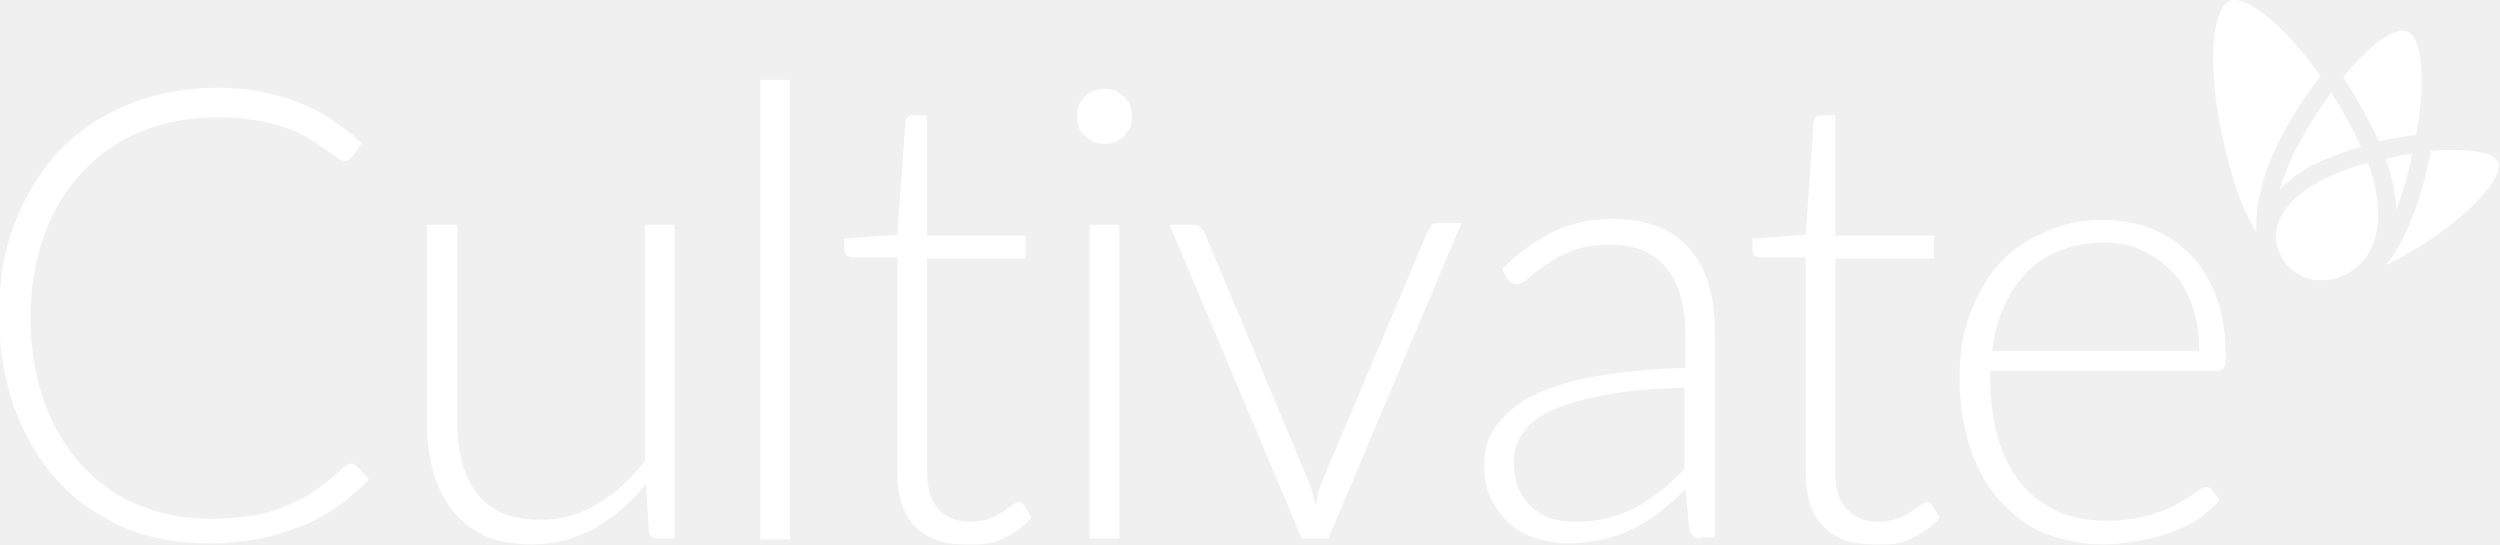
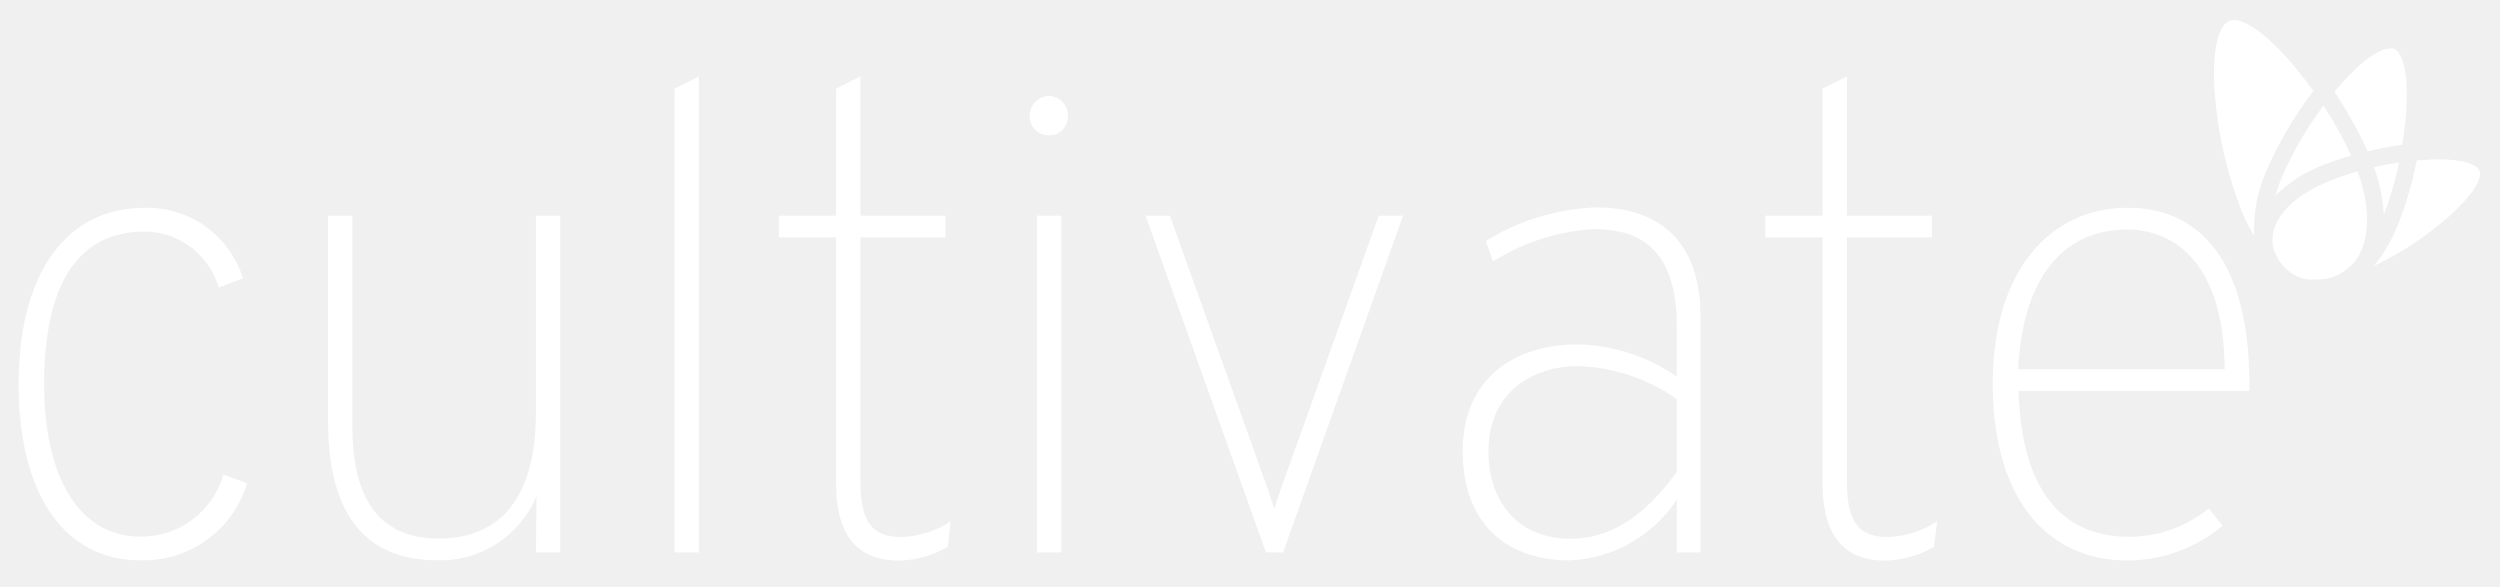
- <svg xmlns="http://www.w3.org/2000/svg" width="253.5" height="55.2" viewBox="0 0 253.5 55.2">
-   <style type="text/css">.st0{fill:#FFFFFF;}</style>
-   <path class="st0" d="M241.2 14.3c-.9-2-2.2-4.3-3.6-6.5 2.5-3 4.7-4.7 6.1-4.7.2 0 .3 0 .4.1 1.5.6 1.9 4.9.9 10.5-1.2.1-2.5.4-3.8.6zM235.6 28.4h-.9l-.4-.1c-.2 0-.3-.1-.4-.1l-.3-.1c-1.4-.6-2.4-1.8-2.8-3.5-.4-2.6 1.9-5.3 6.1-7 .9-.4 2-.8 3.2-1.1 1.7 4.5 1.3 8.4-.9 10.4-.4.3-.7.6-1.1.8-.2.1-.3.2-.5.2-.6.4-1.3.5-2 .5zM231.2 19.2c.2-.7.4-1.4.7-2.1 1-2.4 2.6-5.2 4.5-7.7 1.2 1.9 2.2 3.7 3 5.5-1.2.3-2.2.7-3.2 1.1-2.1.8-3.8 1.9-5 3.2zM243 21.3c-.1-1.6-.4-3.4-1.1-5.2.9-.2 1.8-.4 2.7-.5-.4 2.1-1 4-1.6 5.7zM228.8 23.6c-.5-.9-1-1.8-1.4-2.8-1.4-3.5-2.6-8.5-2.9-12.7-.4-5.2.6-7.6 1.6-8 .2-.1.3-.1.5-.1 1.9 0 5.4 3.1 8.7 7.7-2.1 2.7-4 5.9-5.1 8.6-1.1 2.7-1.5 5.2-1.4 7.3zM241.9 26.9c1-1.2 1.9-2.8 2.6-4.6.8-1.9 1.5-4.4 2-7 .8-.1 1.6-.1 2.3-.1 2.9 0 4.3.6 4.5 1.2.9 2-5.4 7.7-11.4 10.5zM35.6 47c.2 0 .4.1.5.2l1.3 1.4c-.9 1-2 1.9-3.1 2.7-1.1.8-2.3 1.5-3.6 2s-2.8 1-4.3 1.3c-1.6.3-3.3.5-5.2.5-3.1 0-6-.5-8.6-1.6-2.6-1.1-4.9-2.7-6.7-4.7-1.9-2-3.3-4.5-4.4-7.3-1-2.9-1.6-6-1.6-9.5 0-3.4.5-6.6 1.6-9.4 1.1-2.8 2.6-5.3 4.5-7.3s4.3-3.6 7-4.7 5.7-1.7 9-1.7c1.6 0 3.1.1 4.5.4s2.6.6 3.8 1.1c1.2.5 2.3 1 3.3 1.7s2.1 1.5 3.1 2.4l-1 1.4c-.2.3-.4.4-.8.4-.2 0-.4-.1-.7-.3-.3-.2-.7-.5-1.1-.8-.5-.3-1-.7-1.7-1.1-.7-.4-1.4-.8-2.3-1.1s-1.9-.6-3.1-.8c-1.2-.2-2.5-.3-4-.3-2.8 0-5.3.5-7.6 1.4-2.3.9-4.3 2.3-6 4.1-1.7 1.8-3 3.9-3.9 6.4-.9 2.5-1.4 5.3-1.4 8.4 0 3.2.5 6.1 1.4 8.6.9 2.5 2.2 4.6 3.8 6.4 1.6 1.7 3.5 3.1 5.7 4 2.2.9 4.6 1.4 7.2 1.4 1.6 0 3.1-.1 4.3-.3 1.3-.2 2.4-.5 3.5-1s2.1-.9 3-1.6c.9-.6 1.8-1.3 2.7-2.2.1-.1.2-.2.3-.2.4-.2.5-.3.6-.3zM46.4 22.8v20.4c0 3 .7 5.3 2.1 7s3.5 2.5 6.3 2.5c2.1 0 4-.5 5.8-1.6 1.8-1.1 3.4-2.5 4.8-4.4v-23.9h3v31.8h-1.7c-.6 0-.9-.3-.9-.8l-.3-4.7c-1.5 1.8-3.2 3.3-5.1 4.4-1.9 1.1-4.1 1.7-6.5 1.7-1.8 0-3.3-.3-4.6-.8-1.3-.6-2.4-1.4-3.3-2.5s-1.5-2.3-2-3.8c-.4-1.5-.7-3.1-.7-5v-20.3h3.1zM80.1 8.1v46.6h-3v-46.6h3zM97.8 55.2c-2.2 0-3.8-.6-5-1.8-1.2-1.2-1.8-3-1.8-5.5v-21.8h-4.6c-.2 0-.4-.1-.6-.2-.1-.1-.2-.3-.2-.5v-1.2l5.4-.4.8-11.4c0-.2.1-.4.2-.5.1-.1.3-.2.6-.2h1.4v12.2h10v2.3h-10v21.6c0 .9.1 1.6.3 2.3s.5 1.1.9 1.6c.4.4.9.7 1.4.9.5.2 1.1.3 1.7.3.8 0 1.4-.1 2-.3.6-.2 1-.5 1.4-.7.4-.3.7-.5 1-.7.3-.2.5-.3.6-.3.2 0 .3.1.5.3l.8 1.3c-.8.9-1.8 1.6-3.1 2.2s-2.4.5-3.7.5zM114.8 11.8c0 .4-.1.7-.2 1.1l-.6.9s-.6.5-.9.6c-.3.1-.7.2-1.1.2-.4 0-.7-.1-1.1-.2l-.9-.6c-.3-.3-.5-.5-.6-.9-.1-.3-.2-.7-.2-1.1 0-.4.1-.8.2-1.1.1-.4.4-.7.6-.9.3-.3.6-.5.9-.6.3-.1.7-.2 1.1-.2.4 0 .7.1 1.1.2l.9.6s.5.6.6.9c.1.4.2.7.2 1.1zm-1.3 11v31.8h-3v-31.8h3zM134.7 54.6h-2.7l-13.4-31.8h2.4c.3 0 .5.1.7.2.2.2.3.3.4.5l10.5 25.1c.2.5.4 1 .5 1.4l.3 1.3c.1-.4.2-.9.3-1.4.1-.5.3-.9.5-1.4l10.6-25.1.4-.6c.2-.1.4-.2.7-.2h2.3l-13.5 32zM172.5 54.6c-.6 0-1-.3-1.2-.9l-.4-4.1c-.9.9-1.7 1.6-2.6 2.3-.9.7-1.8 1.3-2.7 1.7-.9.5-2 .8-3 1.1-1.1.2-2.3.4-3.6.4-1.1 0-2.1-.2-3.2-.5-1-.3-1.9-.8-2.7-1.5-.8-.7-1.4-1.5-1.9-2.5s-.7-2.3-.7-3.7c0-1.3.4-2.6 1.2-3.7s2-2.2 3.6-3c1.6-.9 3.7-1.5 6.3-2 2.6-.5 5.7-.8 9.3-.9v-3.3c0-2.9-.6-5.2-1.9-6.8-1.3-1.6-3.2-2.4-5.6-2.4-1.5 0-2.8.2-3.9.6-1.1.4-2 .9-2.7 1.4-.7.5-1.4 1-1.8 1.4s-.9.6-1.2.6c-.4 0-.7-.2-1-.6l-.5-.9c1.7-1.7 3.4-2.9 5.2-3.8 1.8-.9 3.9-1.3 6.2-1.3 1.7 0 3.2.3 4.5.8 1.3.5 2.3 1.3 3.2 2.3.8 1 1.5 2.2 1.9 3.7.4 1.4.6 3 .6 4.8v20.7h-1.4zm-12.8-1.7c1.2 0 2.4-.1 3.4-.4s2-.6 2.9-1.1c.9-.5 1.7-1.1 2.5-1.7s1.5-1.4 2.3-2.1v-8.3c-3 .1-5.6.3-7.8.7-2.2.4-4 .9-5.4 1.5-1.4.6-2.5 1.4-3.1 2.3-.7.9-1 1.9-1 3s.2 2 .5 2.8c.4.8.8 1.4 1.4 1.9.6.5 1.2.9 2 1.1.7.2 1.5.3 2.3.3zM189.9 55.2c-2.2 0-3.8-.6-5-1.8-1.2-1.2-1.8-3-1.8-5.5v-21.8h-4.6c-.2 0-.4-.1-.6-.2-.1-.1-.2-.3-.2-.5v-1.2l5.4-.4.8-11.4c0-.2.1-.4.2-.5.1-.1.3-.2.6-.2h1.4v12.2h10v2.3h-10v21.6c0 .9.1 1.6.3 2.3s.5 1.1.9 1.6c.4.4.9.7 1.4.9.5.2 1.1.3 1.7.3.8 0 1.4-.1 2-.3.6-.2 1-.5 1.4-.7.4-.3.7-.5 1-.7.3-.2.5-.3.6-.3.2 0 .3.1.5.3l.8 1.3c-.8.9-1.8 1.6-3.1 2.2s-2.4.5-3.7.5zM213.2 22.3c1.8 0 3.5.3 5 .9 1.5.6 2.8 1.5 4 2.7 1.1 1.2 2 2.6 2.6 4.4.6 1.7.9 3.7.9 6 0 .5-.1.8-.2 1-.1.2-.4.3-.7.3h-23v.6c0 2.4.3 4.5.8 6.3.6 1.8 1.3 3.3 2.4 4.6s2.3 2.1 3.7 2.8c1.5.6 3.1.9 4.9.9 1.6 0 3-.2 4.2-.5 1.2-.4 2.2-.7 3-1.2s1.4-.8 1.9-1.2c.5-.4.8-.5 1-.5.3 0 .5.1.6.3l.8 1c-.5.6-1.2 1.2-2 1.8-.8.6-1.8 1-2.8 1.4-1 .4-2.1.7-3.3.9-1.2.2-2.4.4-3.6.4-2.2 0-4.2-.4-6-1.1s-3.3-1.9-4.6-3.3c-1.3-1.5-2.3-3.2-3-5.3-.7-2.1-1.1-4.5-1.1-7.2 0-2.3.3-4.4 1-6.3.7-1.9 1.6-3.6 2.8-5 1.2-1.4 2.7-2.5 4.5-3.3 2-1 4-1.4 6.2-1.4zm.1 2.3c-1.6 0-3.1.3-4.4.8-1.3.5-2.4 1.2-3.4 2.2-.9 1-1.7 2.1-2.3 3.5-.6 1.3-1 2.8-1.2 4.5h21c0-1.7-.2-3.2-.7-4.6-.5-1.4-1.1-2.5-2-3.4-.9-.9-1.9-1.7-3.1-2.2-1.1-.6-2.5-.8-3.9-.8z" />
+ <svg xmlns="http://www.w3.org/2000/svg" id="Layer_1" data-name="Layer 1" viewBox="0 0 205.75 48.25">
+   <defs>
+     <style>.cls-1{fill:#fff;}</style>
+   </defs>
+   <path class="cls-1" d="M194.86,12.46a34.18,34.18,0,0,0-2.74-4.91C194,5.31,195.66,4,196.69,4A.83.83,0,0,1,197,4c1.11.47,1.4,3.7.7,7.91A28,28,0,0,0,194.86,12.46Z" />
+   <path class="cls-1" d="M190.61,23a3.27,3.27,0,0,1-.54,0l-.13,0-.29-.06-.27-.07-.21-.07a3.68,3.68,0,0,1-2.12-2.61c-.28-2,1.47-4,4.57-5.26a20.49,20.49,0,0,1,2.41-.82c1.24,3.42,1,6.34-.66,7.87a4.91,4.91,0,0,1-.82.58,3.52,3.52,0,0,1-.39.18A4,4,0,0,1,190.61,23Z" />
+   <path class="cls-1" d="M187.27,16.1a13.77,13.77,0,0,1,.56-1.59,29,29,0,0,1,3.39-5.82,30.64,30.64,0,0,1,2.28,4.12,21.83,21.83,0,0,0-2.41.82A11.22,11.22,0,0,0,187.27,16.1Z" />
+   <path class="cls-1" d="M196.19,17.66a13.66,13.66,0,0,0-.81-3.9c.68-.16,1.38-.29,2.06-.39A26.86,26.86,0,0,1,196.19,17.66Z" />
+   <path class="cls-1" d="M185.52,19.42a15.38,15.38,0,0,1-1.07-2.15,33.3,33.3,0,0,1-2.17-9.54c-.3-3.94.42-5.69,1.19-6a.92.92,0,0,1,.38-.08c1.43,0,4.05,2.34,6.54,5.84A31.32,31.32,0,0,0,186.55,14,11.9,11.9,0,0,0,185.52,19.42Z" />
+   <path class="cls-1" d="M195.37,21.89a13.35,13.35,0,0,0,2-3.43,29.15,29.15,0,0,0,1.53-5.27c.63,0,1.22-.08,1.76-.08,2.21,0,3.2.48,3.39.93C204.66,15.53,199.87,19.8,195.37,21.89Z" />
+   <path class="cls-1" d="M1.53,31.63c0-9.1,3.9-14.53,10.35-14.53A8.27,8.27,0,0,1,20,22.91L18,23.66a6.38,6.38,0,0,0-6.13-4.6c-5.48,0-8.24,4.39-8.24,12.57,0,7.92,3.09,12.53,7.86,12.53a7,7,0,0,0,6.89-5.1l1.95.71a8.88,8.88,0,0,1-8.84,6.34C5.43,46.11,1.53,40.85,1.53,31.63Z" />
+   <path class="cls-1" d="M44.16,40.8A8.55,8.55,0,0,1,36,46.11c-5.86,0-9-3.69-9-11.44V17.75h2V35.1c0,6.73,2.82,9.22,7.11,9.22,4.55,0,8-2.71,8-10.46V17.75h2V45.46h-2Z" />
+   <path class="cls-1" d="M55.51,7.29l2-1V45.46h-2Z" />
+   <path class="cls-1" d="M68.81,39.82V19.54H64.1V17.75h4.71V7.29l2-1V17.75h7v1.79h-7v20c0,2.87.6,4.66,3.36,4.66a7.82,7.82,0,0,0,4.07-1.3L78,45a8.26,8.26,0,0,1-4.06,1.14C70.06,46.11,68.81,43.4,68.81,39.82Z" />
+   <path class="cls-1" d="M84.74,9.57a1.64,1.64,0,0,1,1.57-1.68,1.61,1.61,0,0,1,1.58,1.68,1.54,1.54,0,0,1-1.58,1.57A1.57,1.57,0,0,1,84.74,9.57Zm.6,8.18h2V45.46h-2Z" />
+   <path class="cls-1" d="M94.28,17.75h2l8,22.34c.21.6.38,1.14.59,1.79.22-.65.38-1.19.6-1.79l8-22.34h2l-9.87,27.71h-1.41Z" />
+   <path class="cls-1" d="M138,41.12a11.12,11.12,0,0,1-8.78,5c-5.42,0-8.84-3.2-8.84-9,0-6,4.28-8.78,9.49-8.78A14.85,14.85,0,0,1,138,31V26.86c0-6.56-3.25-8-6.78-8a17.26,17.26,0,0,0-8.34,2.66l-.6-1.68a18.49,18.49,0,0,1,9.11-2.77c3.85,0,8.56,1.63,8.56,9V45.46H138Zm0-2.28v-6a15,15,0,0,0-8.13-2.71c-3.8,0-7.37,2.22-7.37,7,0,4.34,2.6,7.21,6.72,7.21S136.09,41.45,138,38.84Z" />
+   <path class="cls-1" d="M150,39.82V19.54h-4.72V17.75H150V7.29l2-1V17.75h7v1.79h-7v20c0,2.87.59,4.66,3.36,4.66a7.78,7.78,0,0,0,4.06-1.3L159.17,45a8.33,8.33,0,0,1-4.07,1.14C151.25,46.11,150,43.4,150,39.82Z" />
+   <path class="cls-1" d="M164,31.58c0-9.22,4.66-14.48,11.12-14.48,5.91,0,10,4.4,10,14.48v.6h-19c.27,8.29,3.63,12,9.16,12a10.44,10.44,0,0,0,6.5-2.33l1.14,1.41a12.26,12.26,0,0,1-7.8,2.87C168.05,46.11,164,40.53,164,31.58Zm19.09-1.19c-.06-9.33-4.67-11.5-8-11.5-4.94,0-8.57,3.47-9,11.5Z" />
</svg>
